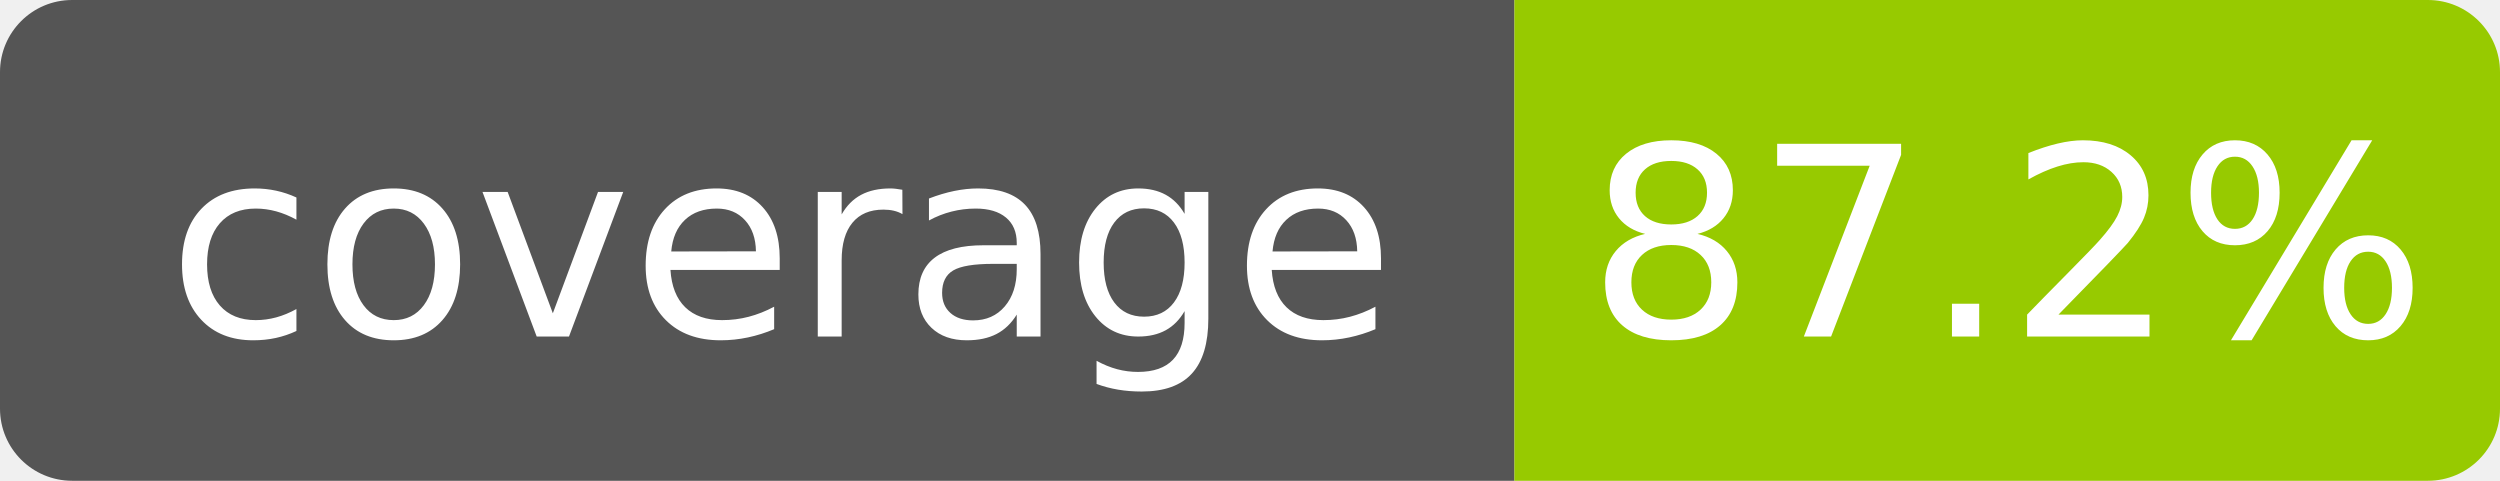
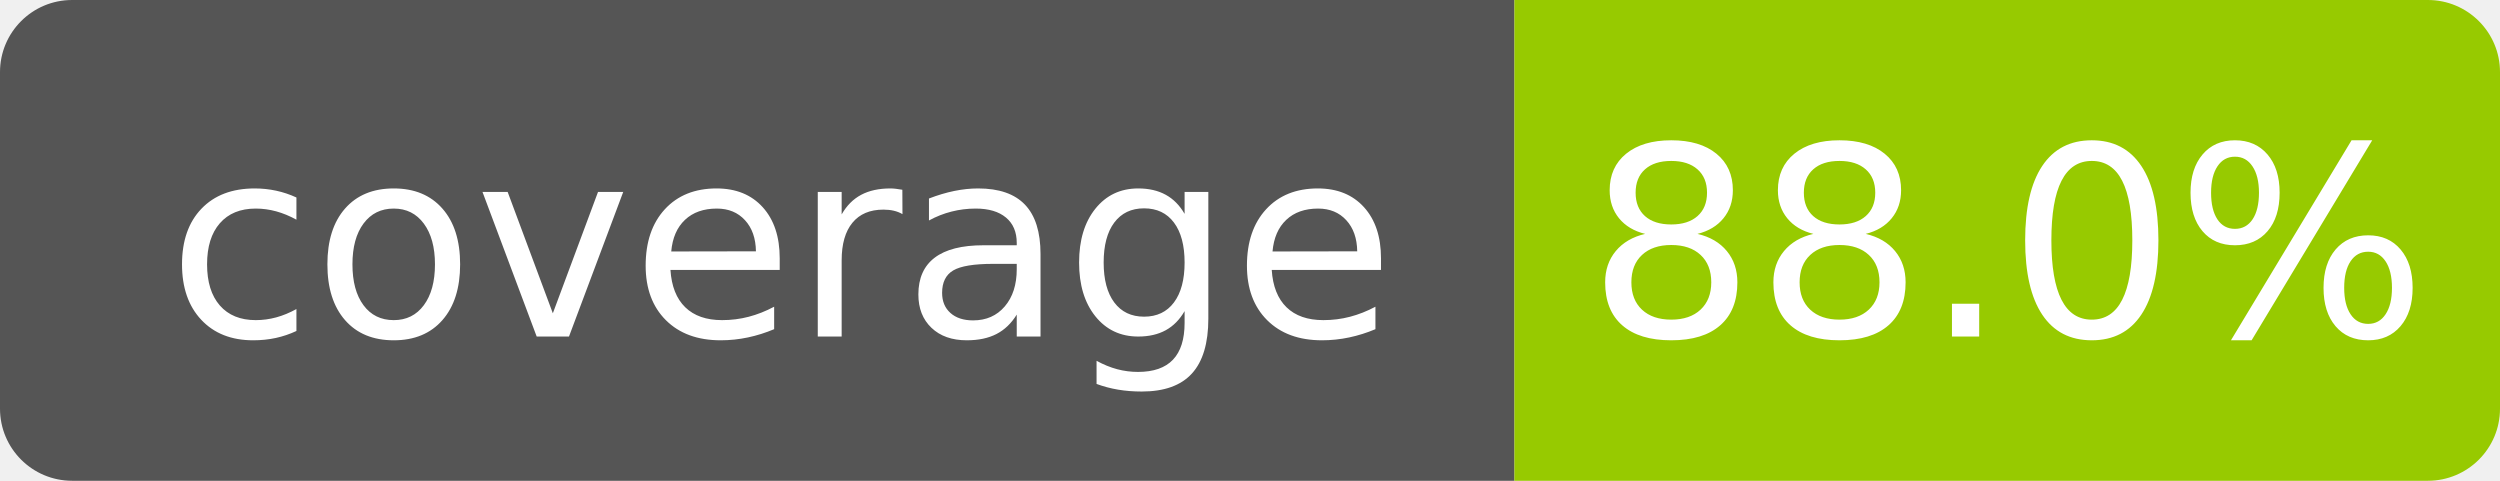
- <svg xmlns="http://www.w3.org/2000/svg" width="104" height="20" role="img" aria-label="coverage: 87.2%">
+ <svg xmlns="http://www.w3.org/2000/svg" width="104" height="20" role="img" aria-label="coverage: 88.0%">
  <clipPath id="r">
    <rect width="104" height="20" rx="3" />
  </clipPath>
  <g clip-path="url(#r)">
    <rect width="63" height="20" fill="#555" />
    <rect x="63" width="41" height="20" fill="#97ca00" />
  </g>
  <g fill="#fff" text-anchor="middle" font-family="Verdana,Geneva,DejaVu Sans,sans-serif" font-size="110">
    <text x="325" y="140" transform="scale(.1)" textLength="530">coverage</text>
-     <text x="835" y="140" transform="scale(.1)" textLength="315">87.2%</text>
+     <text x="835" y="140" transform="scale(.1)" textLength="315">88.0%</text>
  </g>
</svg>
